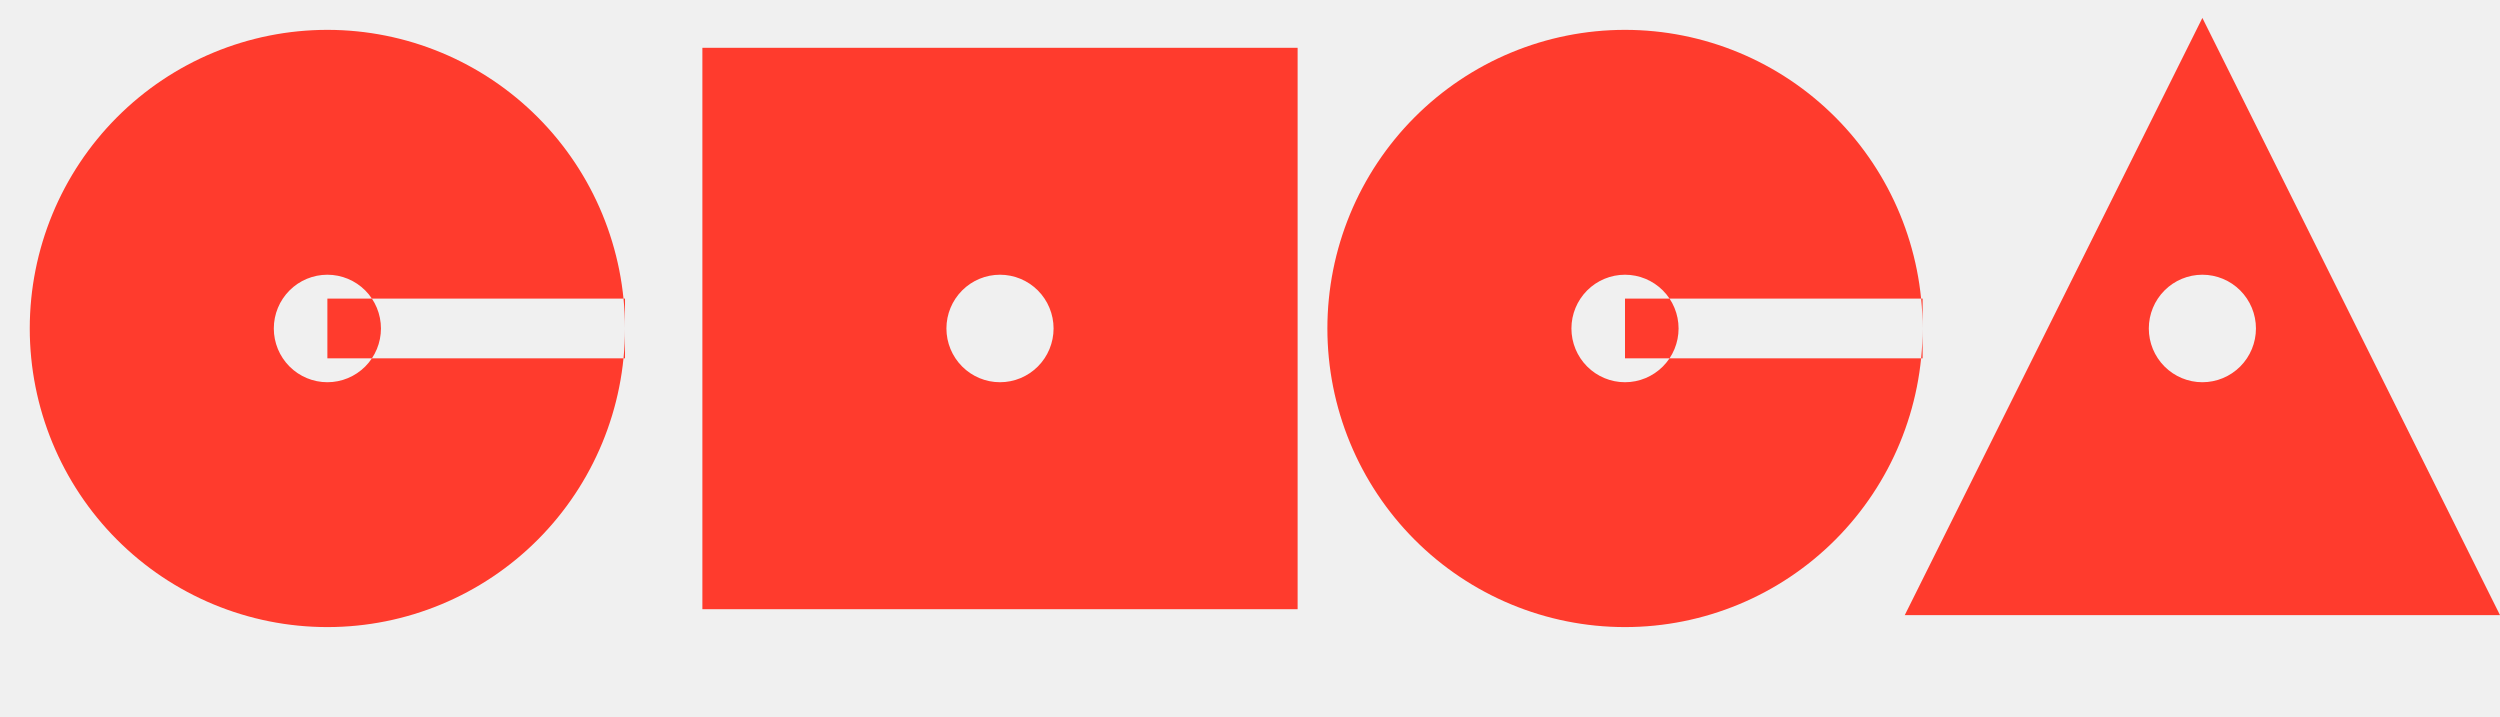
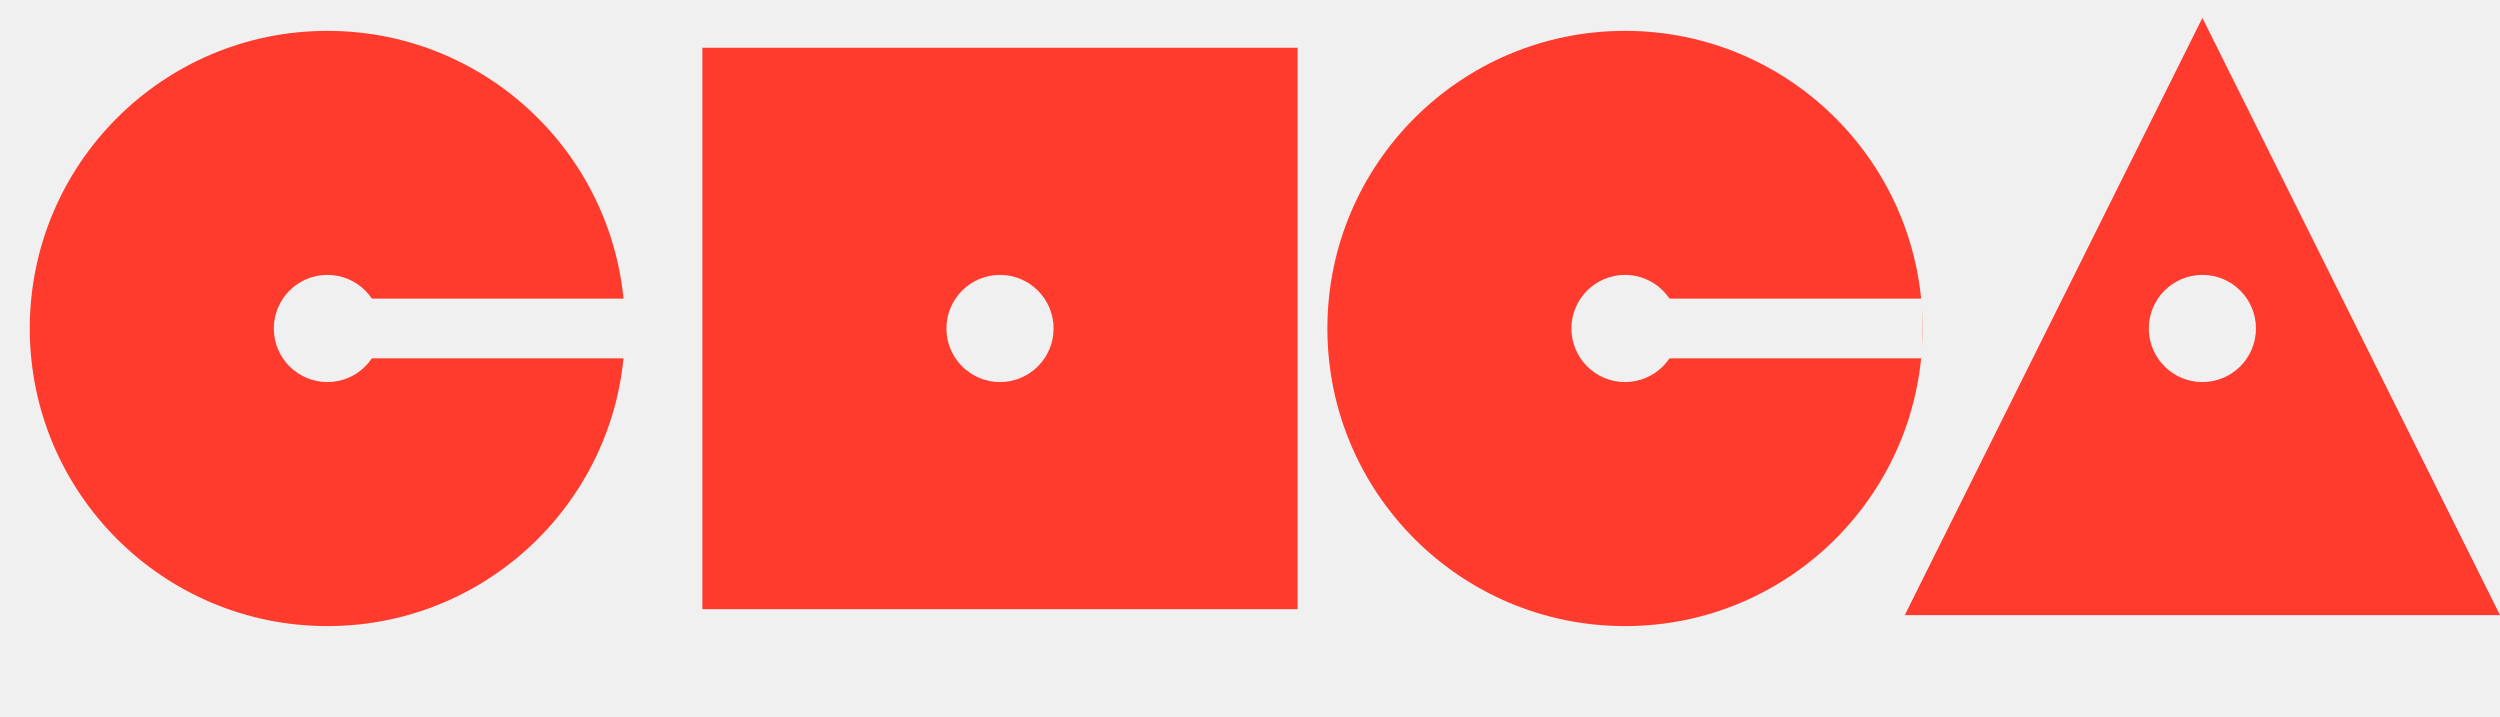
<svg xmlns="http://www.w3.org/2000/svg" preserveAspectRatio="none" overflow="visible" style="display: block;" width="300" height="86" viewBox="0 0 300 86" fill="none">
-   <g id="CoCA Logo Mark">
-     <path id="Vector" d="M39.286 3.583C29.814 3.583 20.73 7.359 14.032 14.079C7.334 20.799 3.571 29.913 3.571 39.417C3.571 48.92 7.334 58.035 14.032 64.755C20.73 71.475 29.814 75.25 39.286 75.25C48.758 75.25 57.842 71.475 64.54 64.755C71.237 58.035 75 48.92 75 39.417C75 29.913 71.237 20.799 64.54 14.079C57.842 7.359 48.758 3.583 39.286 3.583ZM39.286 32.967C40.991 32.967 42.626 33.646 43.831 34.856C45.037 36.065 45.714 37.706 45.714 39.417C45.714 41.127 45.037 42.768 43.831 43.977C42.626 45.187 40.991 45.867 39.286 45.867C37.581 45.867 35.946 45.187 34.74 43.977C33.534 42.768 32.857 41.127 32.857 39.417C32.857 37.706 33.534 36.065 34.74 34.856C35.946 33.646 37.581 32.967 39.286 32.967ZM39.286 35.833H75V43H39.286V35.833Z" fill-rule="evenodd" clip-rule="evenodd" fill="#FF3B2D" />
-     <path id="Vector_2" d="M84.286 5.733H155.714V73.1H84.286V5.733ZM120 32.967C118.295 32.967 116.66 33.646 115.454 34.856C114.249 36.065 113.571 37.706 113.571 39.417C113.571 41.127 114.249 42.768 115.454 43.977C116.66 45.187 118.295 45.867 120 45.867C121.705 45.867 123.34 45.187 124.546 43.977C125.751 42.768 126.429 41.127 126.429 39.417C126.429 37.706 125.751 36.065 124.546 34.856C123.34 33.646 121.705 32.967 120 32.967Z" fill-rule="evenodd" clip-rule="evenodd" fill="#FF3B2D" />
-     <path id="Vector_3" d="M195 3.583C185.528 3.583 176.444 7.359 169.746 14.079C163.048 20.799 159.286 29.913 159.286 39.417C159.286 48.92 163.048 58.035 169.746 64.755C176.444 71.475 185.528 75.25 195 75.25C204.472 75.25 213.556 71.475 220.254 64.755C226.952 58.035 230.714 48.92 230.714 39.417C230.714 29.913 226.952 20.799 220.254 14.079C213.556 7.359 204.472 3.583 195 3.583ZM195 32.967C196.705 32.967 198.34 33.646 199.546 34.856C200.751 36.065 201.429 37.706 201.429 39.417C201.429 41.127 200.751 42.768 199.546 43.977C198.34 45.187 196.705 45.867 195 45.867C193.295 45.867 191.66 45.187 190.454 43.977C189.249 42.768 188.571 41.127 188.571 39.417C188.571 37.706 189.249 36.065 190.454 34.856C191.66 33.646 193.295 32.967 195 32.967ZM195 35.833H230.714V43H195V35.833Z" fill-rule="evenodd" clip-rule="evenodd" fill="#FF3B2D" />
-     <path id="Vector_4" d="M264.286 2.15L300 73.817H228.571L264.286 2.15ZM264.286 32.967C262.581 32.967 260.946 33.646 259.74 34.856C258.534 36.065 257.857 37.706 257.857 39.417C257.857 41.127 258.534 42.768 259.74 43.977C260.946 45.187 262.581 45.867 264.286 45.867C265.991 45.867 267.626 45.187 268.831 43.977C270.037 42.768 270.714 41.127 270.714 39.417C270.714 37.706 270.037 36.065 268.831 34.856C267.626 33.646 265.991 32.967 264.286 32.967Z" fill-rule="evenodd" clip-rule="evenodd" fill="#FF3B2D" />
+   <defs>
+     <mask id="footer-c-cutout">
+       <rect width="300" height="86" fill="white" />
+       <circle cx="39.286" cy="39.417" r="6.429" fill="black" />
+       <rect x="39.286" y="35.833" width="35.714" height="7.167" fill="black" />
+       <circle cx="195" cy="39.417" r="6.429" fill="black" />
+       <rect x="195" y="35.833" width="35.714" height="7.167" fill="black" />
+     </mask>
+     <mask id="footer-o-cutout">
+       <rect width="300" height="86" fill="white" />
+       <circle cx="120" cy="39.417" r="6.429" fill="black" />
+     </mask>
+     <mask id="footer-a-cutout">
+       <rect width="300" height="86" fill="white" />
+       <circle cx="264.286" cy="39.417" r="6.429" fill="black" />
+     </mask>
+   </defs>
+   <g fill="#FF3B2D">
+     <circle cx="39.286" cy="39.417" r="35.714" mask="url(#footer-c-cutout)" />
+     <rect x="84.286" y="5.733" width="71.429" height="67.367" mask="url(#footer-o-cutout)" />
+     <circle cx="195" cy="39.417" r="35.714" mask="url(#footer-c-cutout)" />
+     <path d="M264.286 2.15 300 73.817h-71.429L264.286 2.15Z" mask="url(#footer-a-cutout)" />
  </g>
</svg>
